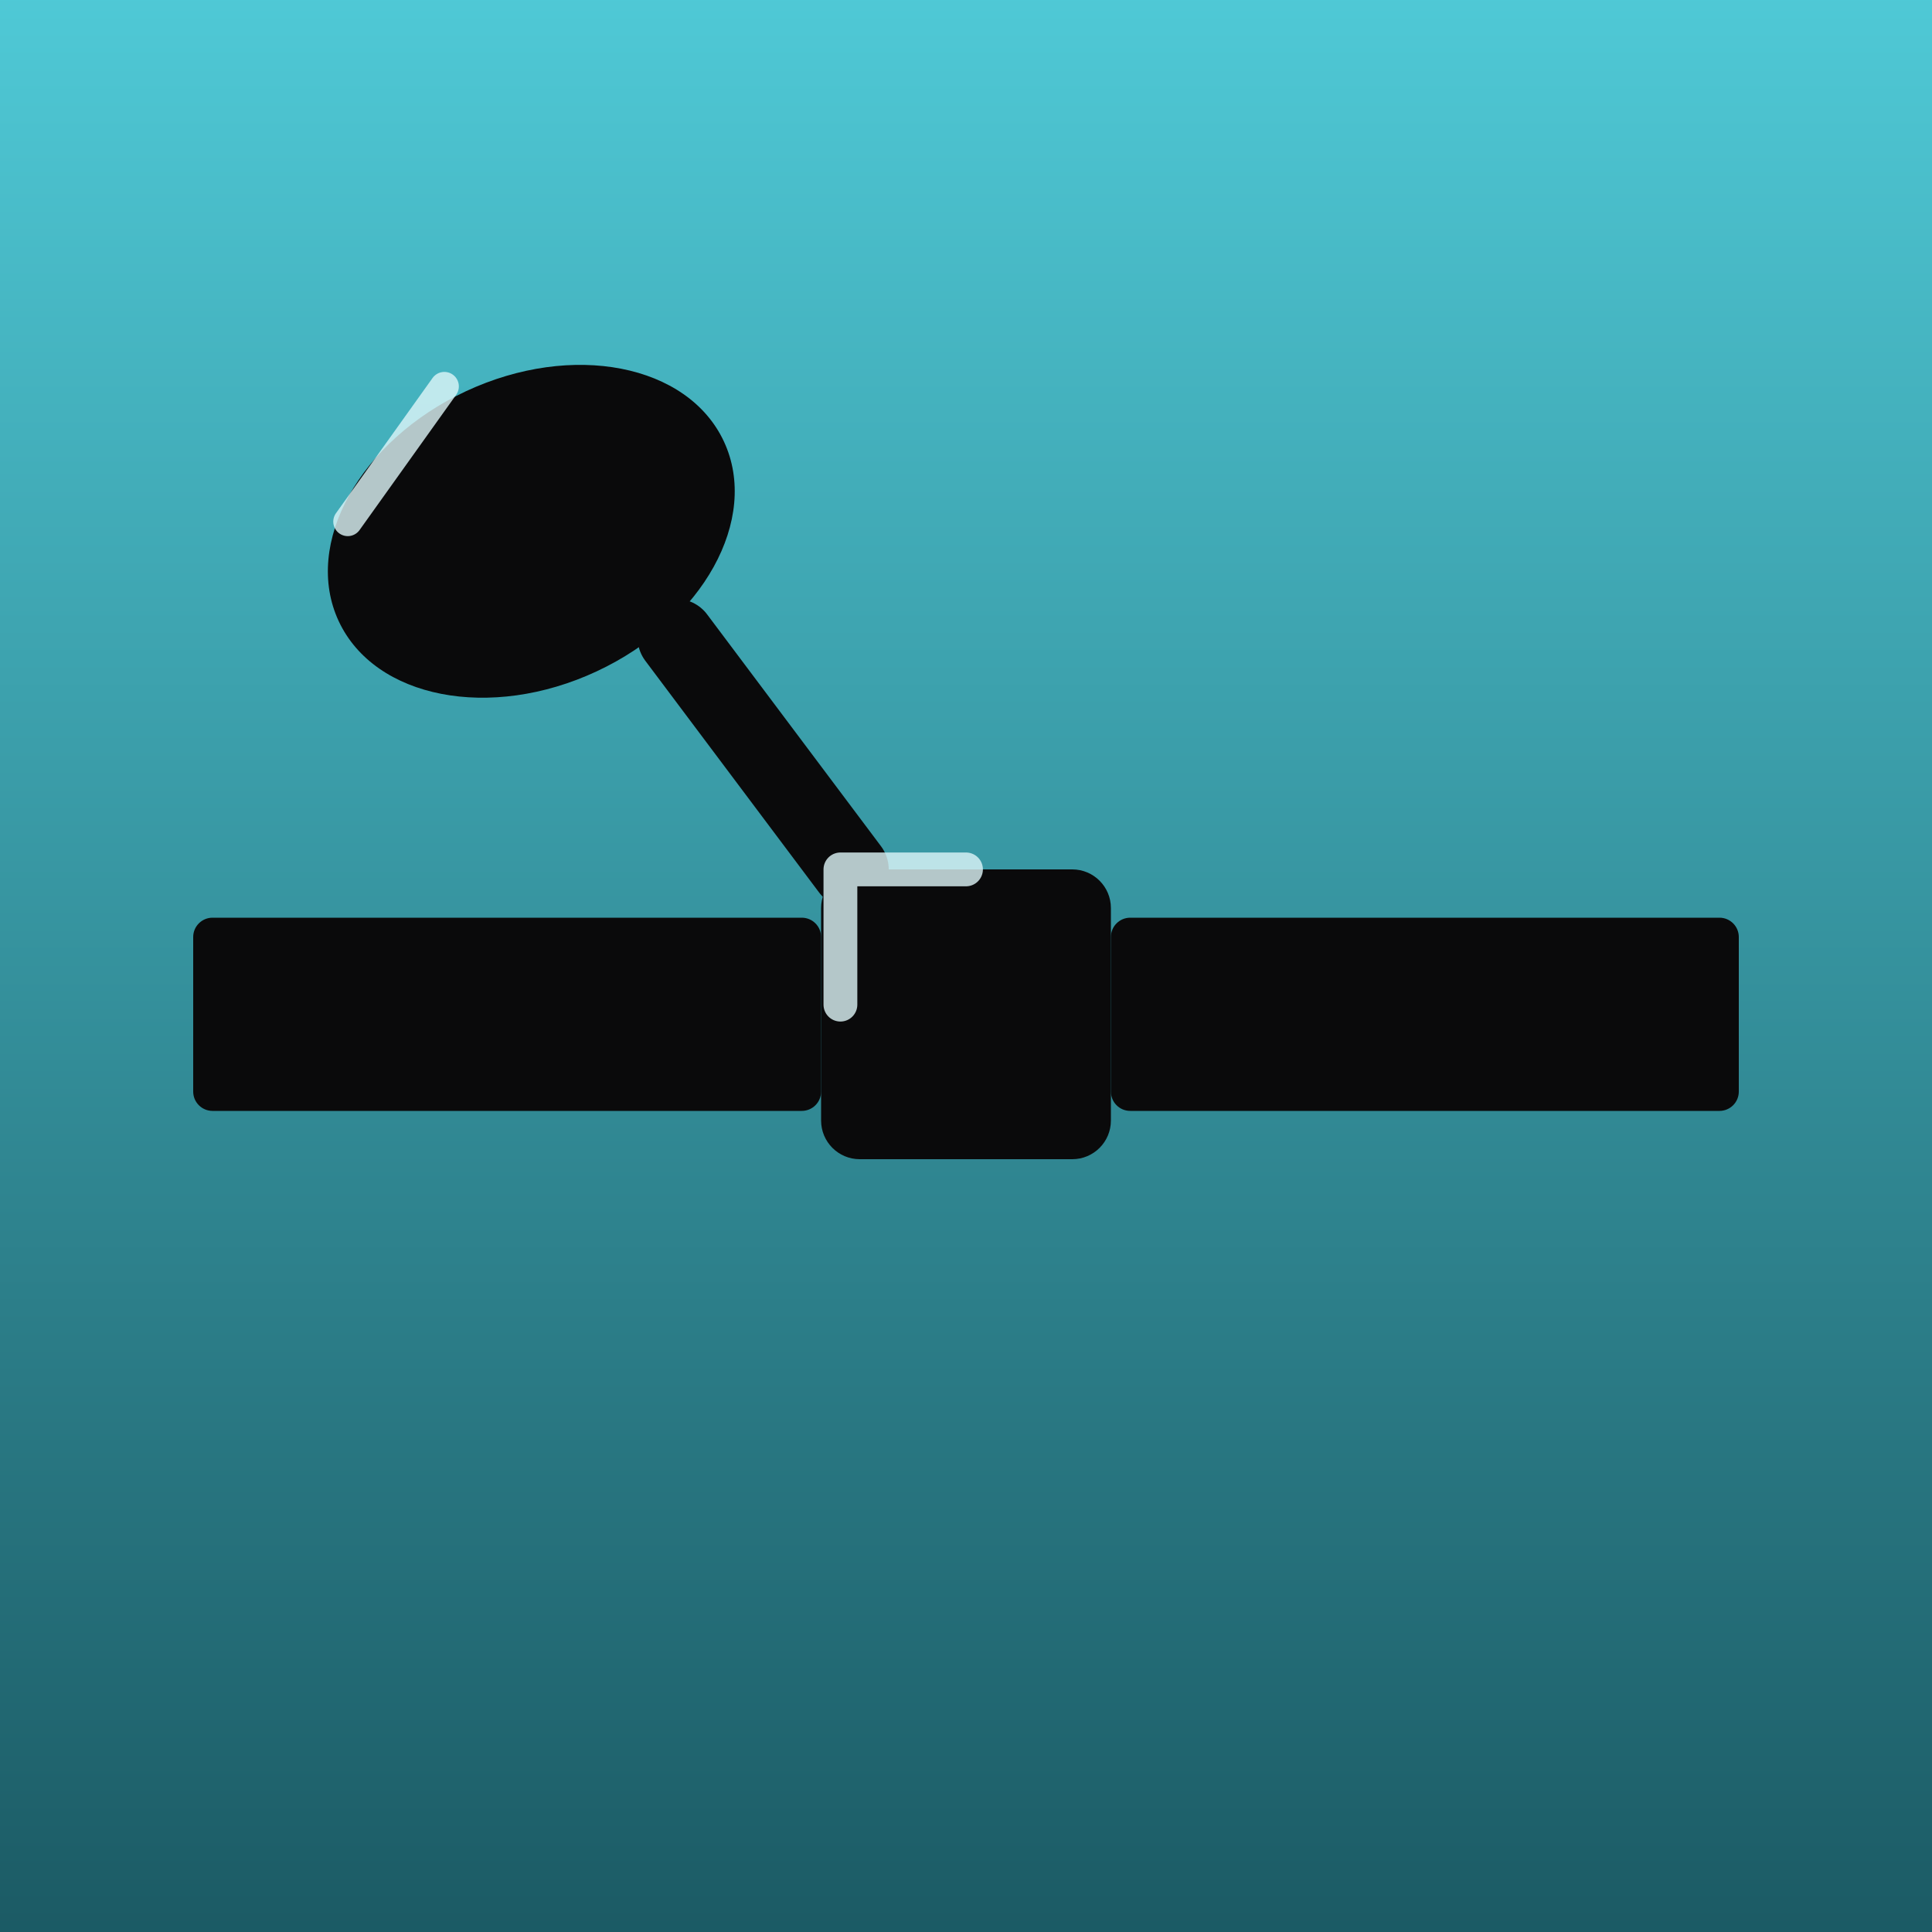
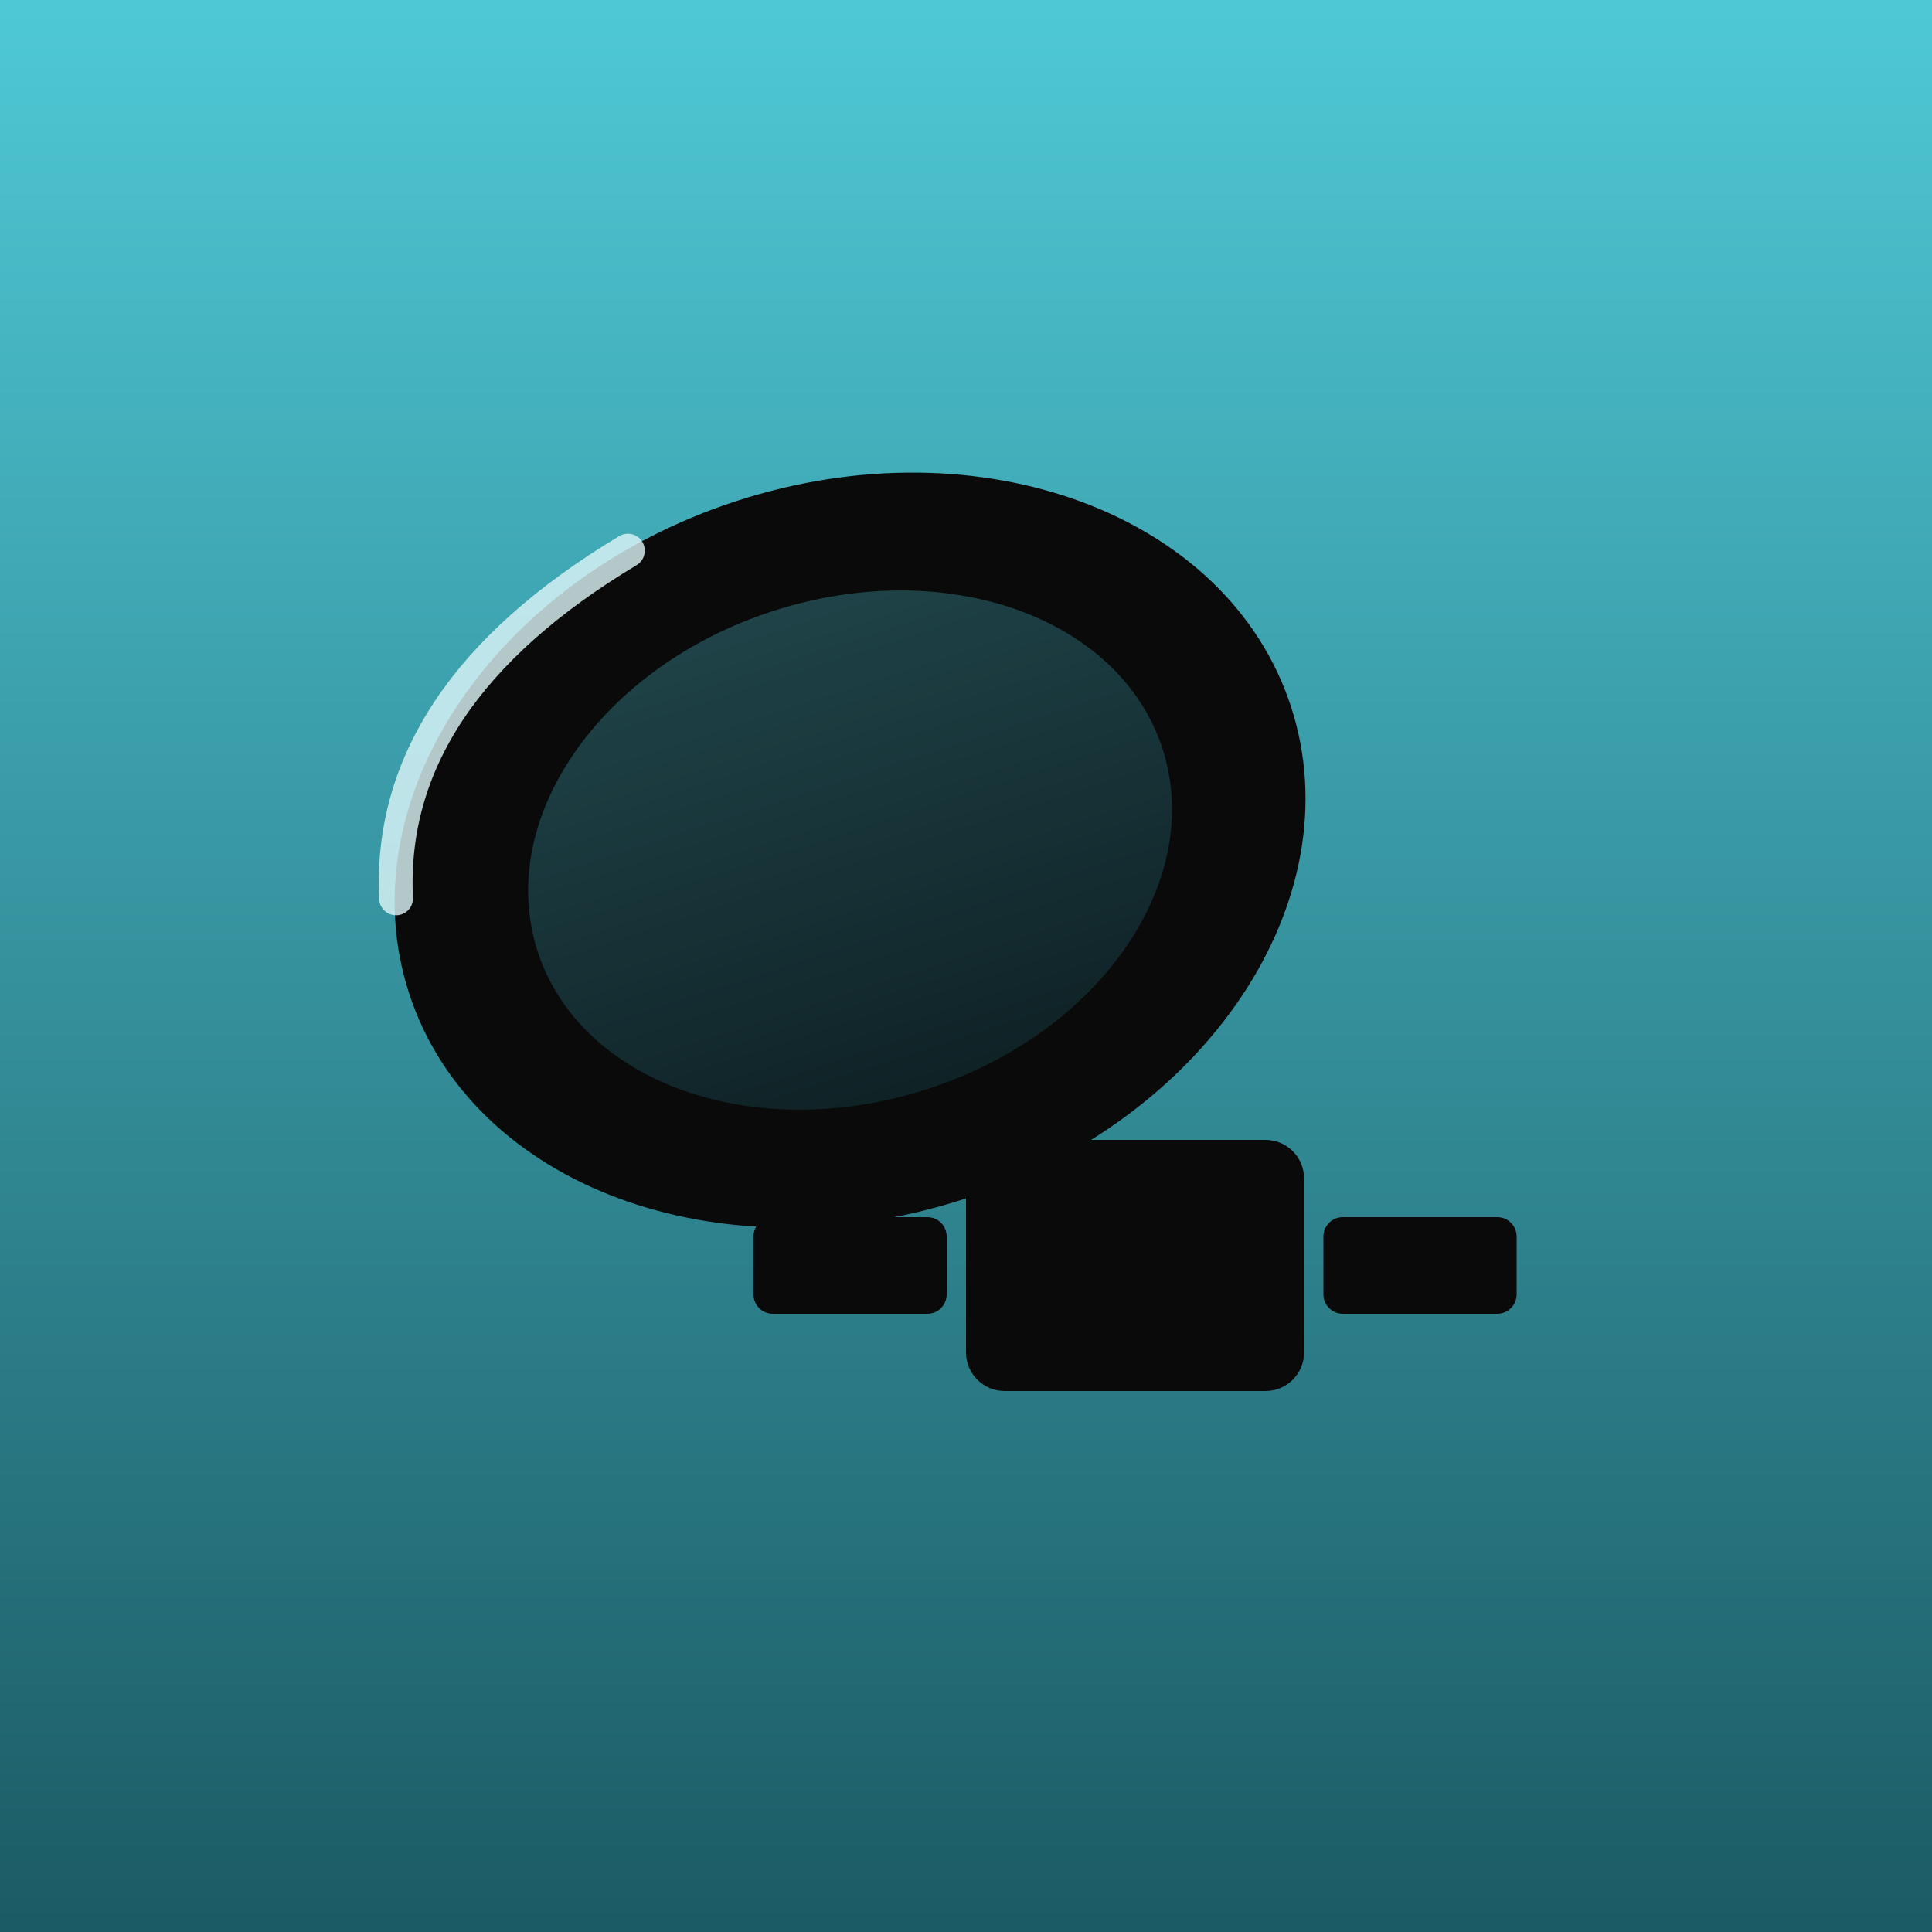
<svg xmlns="http://www.w3.org/2000/svg" viewBox="0 0 200 200">
  <defs>
    <linearGradient id="f" x1="0" y1="0" x2="0" y2="1">
      <stop offset="0" stop-color="#4FC9D6" />
      <stop offset="1" stop-color="#1B5A64" />
    </linearGradient>
  </defs>
  <rect width="200" height="200" fill="url(#f)" />
-   <rect x="20" y="95" width="65" height="20" rx="2" fill="#0A0A0B" />
-   <rect x="115" y="95" width="65" height="20" rx="2" fill="#0A0A0B" />
-   <rect x="85" y="90" width="30" height="30" rx="4" fill="#0A0A0B" />
-   <path d="M88 90 L70 66" fill="none" stroke="#0A0A0B" stroke-width="8" stroke-linecap="round" />
-   <ellipse cx="55" cy="55" rx="22" ry="16" transform="rotate(-25 55 55)" fill="#0A0A0B" />
-   <g stroke="url(#f)" stroke-width="2" opacity=".55">
-     <line x1="32" y1="97" x2="32" y2="113" />
-     <line x1="44" y1="97" x2="44" y2="113" />
-     <line x1="56" y1="97" x2="56" y2="113" />
-     <line x1="68" y1="97" x2="68" y2="113" />
-     <line x1="127" y1="97" x2="127" y2="113" />
-     <line x1="139" y1="97" x2="139" y2="113" />
-     <line x1="151" y1="97" x2="151" y2="113" />
-     <line x1="163" y1="97" x2="163" y2="113" />
-   </g>
-   <path d="M100 90 L87 90 L87 104" fill="none" stroke="#DFF6F9" stroke-width="3.5" stroke-linecap="round" stroke-linejoin="round" opacity=".8" />
-   <path d="M46 40 L36 54" fill="none" stroke="#DFF6F9" stroke-width="3" stroke-linecap="round" opacity=".8" />
+   <rect x="100" y="118" width="35" height="26" rx="4" fill="#0A0A0B" />
+   <rect x="78" y="126" width="20" height="10" rx="2" fill="#0A0A0B" />
+   <rect x="137" y="126" width="20" height="10" rx="2" fill="#0A0A0B" />
+   <ellipse cx="88" cy="88" rx="48" ry="38" transform="rotate(-18 88 88)" fill="#0A0A0B" />
+   <ellipse cx="88" cy="88" rx="34" ry="26" transform="rotate(-18 88 88)" fill="url(#f)" opacity=".3" />
+   <path d="M41 93 Q40 72 65 57" fill="none" stroke="#DFF6F9" stroke-width="3.5" stroke-linecap="round" opacity=".8" />
</svg>
